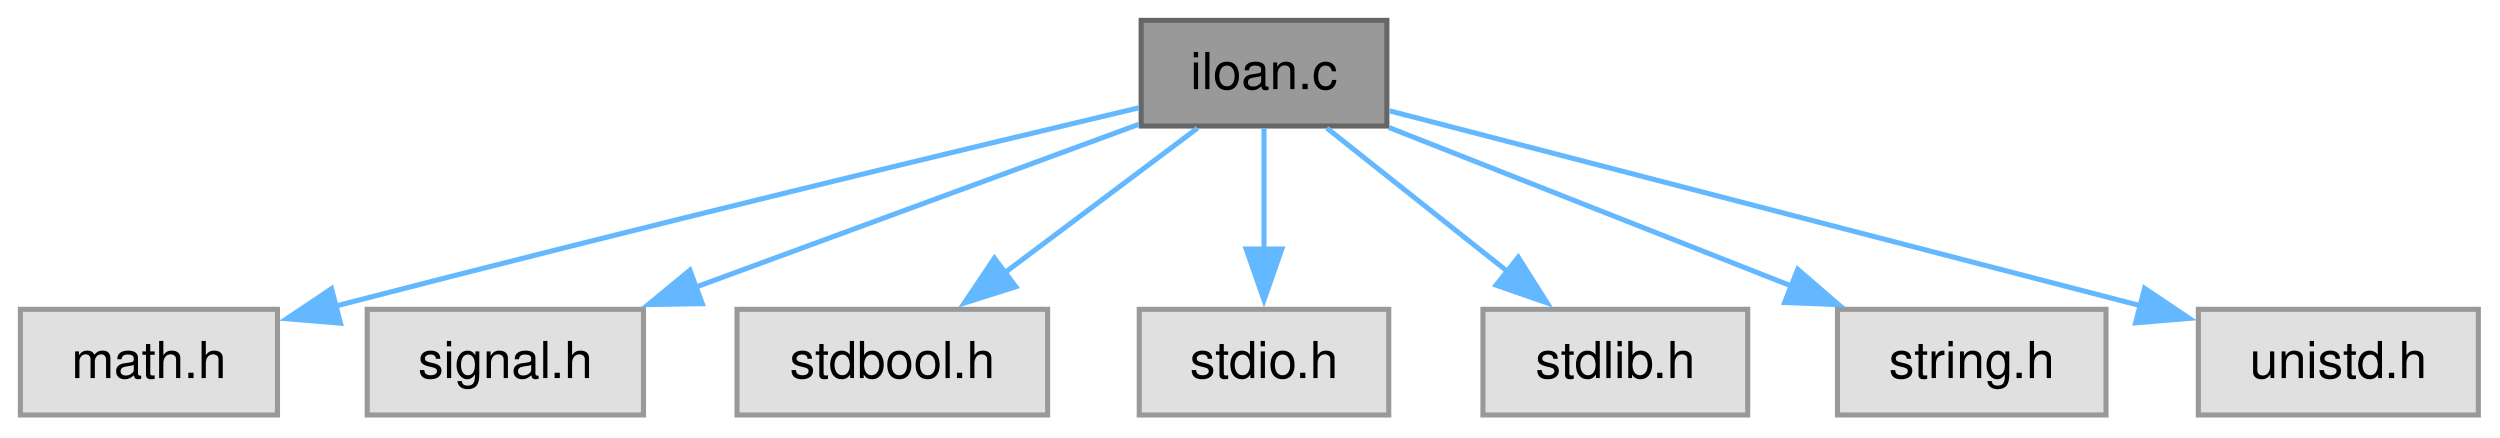
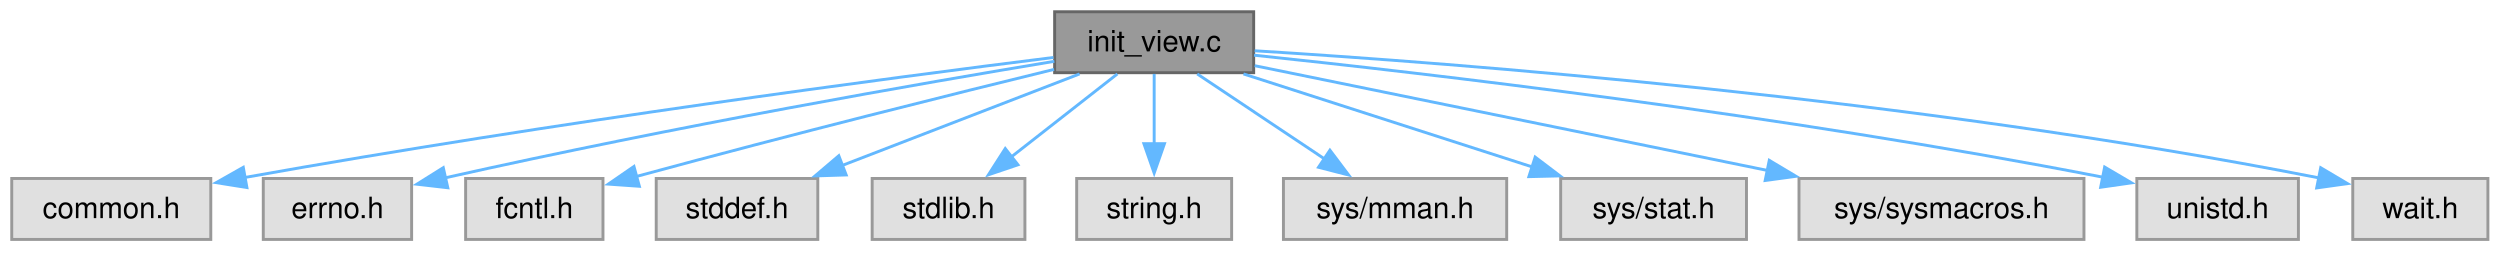
- <svg xmlns="http://www.w3.org/2000/svg" xmlns:xlink="http://www.w3.org/1999/xlink" width="491pt" height="86pt" viewBox="0.00 0.00 491.00 86.00">
+ <svg xmlns="http://www.w3.org/2000/svg" xmlns:xlink="http://www.w3.org/1999/xlink" width="851pt" height="86pt" viewBox="0.00 0.00 851.00 86.00">
  <g id="graph0" class="graph" transform="scale(1 1) rotate(0) translate(4 81.5)">
    <g id="Node000001" class="node">
      <g id="a_Node000001">
-         <a xlink:title="Installment Loan Calculator.">
-           <polygon fill="#999999" stroke="#666666" points="268.38,-77.5 220.12,-77.5 220.12,-56.75 268.38,-56.75 268.38,-77.5" />
-           <text xml:space="preserve" text-anchor="middle" x="244.25" y="-64" font-family="Helvetica,sans-Serif" font-size="10.00">iloan.c</text>
+         <a xlink:title="Initialize C-Menu View Screen IO and Input.">
+           <polygon fill="#999999" stroke="#666666" points="422.75,-77.5 355,-77.5 355,-56.75 422.75,-56.75 422.75,-77.5" />
+           <text xml:space="preserve" text-anchor="middle" x="388.88" y="-64" font-family="Helvetica,sans-Serif" font-size="10.00">init_view.c</text>
        </a>
      </g>
    </g>
    <g id="Node000002" class="node">
      <g id="a_Node000002">
        <a xlink:title=" ">
-           <polygon fill="#e0e0e0" stroke="#999999" points="50.5,-20.75 0,-20.75 0,0 50.5,0 50.5,-20.75" />
-           <text xml:space="preserve" text-anchor="middle" x="25.25" y="-7.25" font-family="Helvetica,sans-Serif" font-size="10.00">math.h</text>
+           <polygon fill="#e0e0e0" stroke="#999999" points="67.75,-20.75 0,-20.75 0,0 67.75,0 67.75,-20.75" />
+           <text xml:space="preserve" text-anchor="middle" x="33.88" y="-7.25" font-family="Helvetica,sans-Serif" font-size="10.00">common.h</text>
        </a>
      </g>
    </g>
    <g id="edge1_Node000001_Node000002" class="edge">
      <g id="a_edge1_Node000001_Node000002">
        <a xlink:title=" ">
-           <path fill="none" stroke="#63b8ff" d="M219.66,-60.33C186.1,-52.37 123.83,-37.42 61.64,-21.32" />
-           <polygon fill="#63b8ff" stroke="#63b8ff" points="62.87,-18.03 52.31,-18.9 61.11,-24.8 62.87,-18.03" />
+           <path fill="none" stroke="#63b8ff" d="M354.58,-61.94C298.97,-54.98 185.43,-40.05 79.33,-21.09" />
+           <polygon fill="#63b8ff" stroke="#63b8ff" points="80.05,-17.66 69.59,-19.33 78.81,-24.55 80.05,-17.66" />
        </a>
      </g>
    </g>
    <g id="Node000003" class="node">
      <g id="a_Node000003">
        <a xlink:title=" ">
-           <polygon fill="#e0e0e0" stroke="#999999" points="122.38,-20.75 68.12,-20.75 68.12,0 122.38,0 122.38,-20.75" />
-           <text xml:space="preserve" text-anchor="middle" x="95.25" y="-7.25" font-family="Helvetica,sans-Serif" font-size="10.00">signal.h</text>
+           <polygon fill="#e0e0e0" stroke="#999999" points="136.12,-20.75 85.62,-20.75 85.62,0 136.12,0 136.12,-20.75" />
+           <text xml:space="preserve" text-anchor="middle" x="110.88" y="-7.25" font-family="Helvetica,sans-Serif" font-size="10.00">errno.h</text>
        </a>
      </g>
    </g>
    <g id="edge2_Node000001_Node000003" class="edge">
      <g id="a_edge2_Node000001_Node000003">
        <a xlink:title=" ">
-           <path fill="none" stroke="#63b8ff" d="M219.65,-57.08C195.96,-48.38 159.83,-35.1 132.6,-25.1" />
-           <polygon fill="#63b8ff" stroke="#63b8ff" points="133.92,-21.86 123.32,-21.69 131.5,-28.43 133.92,-21.86" />
+           <path fill="none" stroke="#63b8ff" d="M354.9,-60.63C309.79,-53.15 227.42,-38.86 147.22,-20.9" />
+           <polygon fill="#63b8ff" stroke="#63b8ff" points="148.43,-17.59 137.91,-18.8 146.89,-24.42 148.43,-17.59" />
        </a>
      </g>
    </g>
    <g id="Node000004" class="node">
      <g id="a_Node000004">
        <a xlink:title=" ">
-           <polygon fill="#e0e0e0" stroke="#999999" points="201.75,-20.75 140.75,-20.75 140.75,0 201.75,0 201.75,-20.75" />
-           <text xml:space="preserve" text-anchor="middle" x="171.25" y="-7.25" font-family="Helvetica,sans-Serif" font-size="10.00">stdbool.h</text>
+           <polygon fill="#e0e0e0" stroke="#999999" points="201.25,-20.75 154.5,-20.75 154.5,0 201.25,0 201.25,-20.75" />
+           <text xml:space="preserve" text-anchor="middle" x="177.88" y="-7.25" font-family="Helvetica,sans-Serif" font-size="10.00">fcntl.h</text>
        </a>
      </g>
    </g>
    <g id="edge3_Node000001_Node000004" class="edge">
      <g id="a_edge3_Node000001_Node000004">
        <a xlink:title=" ">
-           <path fill="none" stroke="#63b8ff" d="M231.2,-56.34C220.61,-48.4 205.46,-37.03 193.03,-27.71" />
-           <polygon fill="#63b8ff" stroke="#63b8ff" points="195.5,-25.19 185.4,-21.99 191.3,-30.79 195.5,-25.19" />
+           <path fill="none" stroke="#63b8ff" d="M354.8,-57.88C320.96,-49.61 267.36,-36.28 212.58,-21.42" />
+           <polygon fill="#63b8ff" stroke="#63b8ff" points="213.64,-18.09 203.07,-18.83 211.8,-24.84 213.64,-18.09" />
        </a>
      </g>
    </g>
    <g id="Node000005" class="node">
      <g id="a_Node000005">
        <a xlink:title=" ">
-           <polygon fill="#e0e0e0" stroke="#999999" points="268.75,-20.75 219.75,-20.75 219.75,0 268.75,0 268.75,-20.75" />
-           <text xml:space="preserve" text-anchor="middle" x="244.25" y="-7.25" font-family="Helvetica,sans-Serif" font-size="10.00">stdio.h</text>
+           <polygon fill="#e0e0e0" stroke="#999999" points="274.38,-20.75 219.38,-20.75 219.38,0 274.38,0 274.38,-20.75" />
+           <text xml:space="preserve" text-anchor="middle" x="246.88" y="-7.25" font-family="Helvetica,sans-Serif" font-size="10.00">stddef.h</text>
        </a>
      </g>
    </g>
    <g id="edge4_Node000001_Node000005" class="edge">
      <g id="a_edge4_Node000001_Node000005">
        <a xlink:title=" ">
-           <path fill="none" stroke="#63b8ff" d="M244.25,-56.34C244.25,-49.72 244.25,-40.72 244.25,-32.52" />
-           <polygon fill="#63b8ff" stroke="#63b8ff" points="247.75,-32.59 244.25,-22.59 240.75,-32.59 247.75,-32.59" />
+           <path fill="none" stroke="#63b8ff" d="M363.49,-56.34C340.97,-47.66 307.85,-34.88 282.65,-25.17" />
+           <polygon fill="#63b8ff" stroke="#63b8ff" points="284.04,-21.95 273.45,-21.62 281.53,-28.49 284.04,-21.95" />
        </a>
      </g>
    </g>
    <g id="Node000006" class="node">
      <g id="a_Node000006">
        <a xlink:title=" ">
-           <polygon fill="#e0e0e0" stroke="#999999" points="339.25,-20.75 287.25,-20.75 287.25,0 339.25,0 339.25,-20.75" />
-           <text xml:space="preserve" text-anchor="middle" x="313.25" y="-7.25" font-family="Helvetica,sans-Serif" font-size="10.00">stdlib.h</text>
+           <polygon fill="#e0e0e0" stroke="#999999" points="344.88,-20.75 292.88,-20.75 292.88,0 344.88,0 344.88,-20.75" />
+           <text xml:space="preserve" text-anchor="middle" x="318.88" y="-7.25" font-family="Helvetica,sans-Serif" font-size="10.00">stdlib.h</text>
        </a>
      </g>
    </g>
    <g id="edge5_Node000001_Node000006" class="edge">
      <g id="a_edge5_Node000001_Node000006">
        <a xlink:title=" ">
-           <path fill="none" stroke="#63b8ff" d="M256.59,-56.34C266.5,-48.47 280.64,-37.25 292.31,-27.99" />
-           <polygon fill="#63b8ff" stroke="#63b8ff" points="294.18,-30.98 299.84,-22.02 289.83,-25.49 294.18,-30.98" />
+           <path fill="none" stroke="#63b8ff" d="M376.36,-56.34C366.31,-48.47 351.96,-37.25 340.12,-27.99" />
+           <polygon fill="#63b8ff" stroke="#63b8ff" points="342.51,-25.41 332.47,-22.01 338.19,-30.93 342.51,-25.41" />
        </a>
      </g>
    </g>
    <g id="Node000007" class="node">
      <g id="a_Node000007">
        <a xlink:title=" ">
-           <polygon fill="#e0e0e0" stroke="#999999" points="409.62,-20.75 356.88,-20.75 356.88,0 409.62,0 409.62,-20.75" />
-           <text xml:space="preserve" text-anchor="middle" x="383.25" y="-7.25" font-family="Helvetica,sans-Serif" font-size="10.00">string.h</text>
+           <polygon fill="#e0e0e0" stroke="#999999" points="415.25,-20.75 362.5,-20.75 362.5,0 415.25,0 415.25,-20.75" />
+           <text xml:space="preserve" text-anchor="middle" x="388.88" y="-7.25" font-family="Helvetica,sans-Serif" font-size="10.00">string.h</text>
        </a>
      </g>
    </g>
    <g id="edge6_Node000001_Node000007" class="edge">
      <g id="a_edge6_Node000001_Node000007">
        <a xlink:title=" ">
-           <path fill="none" stroke="#63b8ff" d="M268.78,-56.46C290.78,-47.8 323.31,-34.99 348.07,-25.23" />
-           <polygon fill="#63b8ff" stroke="#63b8ff" points="349.07,-28.6 357.09,-21.68 346.5,-22.09 349.07,-28.6" />
+           <path fill="none" stroke="#63b8ff" d="M388.88,-56.34C388.88,-49.72 388.88,-40.72 388.88,-32.52" />
+           <polygon fill="#63b8ff" stroke="#63b8ff" points="392.38,-32.59 388.88,-22.59 385.38,-32.59 392.38,-32.59" />
        </a>
      </g>
    </g>
    <g id="Node000008" class="node">
      <g id="a_Node000008">
        <a xlink:title=" ">
-           <polygon fill="#e0e0e0" stroke="#999999" points="482.75,-20.75 427.75,-20.75 427.75,0 482.75,0 482.75,-20.75" />
-           <text xml:space="preserve" text-anchor="middle" x="455.25" y="-7.25" font-family="Helvetica,sans-Serif" font-size="10.00">unistd.h</text>
+           <polygon fill="#e0e0e0" stroke="#999999" points="508.88,-20.75 432.88,-20.75 432.88,0 508.88,0 508.88,-20.75" />
+           <text xml:space="preserve" text-anchor="middle" x="470.88" y="-7.25" font-family="Helvetica,sans-Serif" font-size="10.00">sys/mman.h</text>
        </a>
      </g>
    </g>
    <g id="edge7_Node000001_Node000008" class="edge">
      <g id="a_edge7_Node000001_Node000008">
        <a xlink:title=" ">
-           <path fill="none" stroke="#63b8ff" d="M268.87,-59.74C305.19,-50.31 373.49,-32.59 416.55,-21.42" />
-           <polygon fill="#63b8ff" stroke="#63b8ff" points="417.19,-24.87 425.99,-18.97 415.43,-18.09 417.19,-24.87" />
+           <path fill="none" stroke="#63b8ff" d="M403.53,-56.34C415.55,-48.32 432.79,-36.81 446.81,-27.44" />
+           <polygon fill="#63b8ff" stroke="#63b8ff" points="448.71,-30.38 455.08,-21.92 444.82,-24.56 448.71,-30.38" />
+         </a>
+       </g>
+     </g>
+     <g id="Node000009" class="node">
+       <g id="a_Node000009">
+         <a xlink:title=" ">
+           <polygon fill="#e0e0e0" stroke="#999999" points="590.5,-20.75 527.25,-20.75 527.25,0 590.5,0 590.5,-20.75" />
+           <text xml:space="preserve" text-anchor="middle" x="558.88" y="-7.25" font-family="Helvetica,sans-Serif" font-size="10.00">sys/stat.h</text>
+         </a>
+       </g>
+     </g>
+     <g id="edge8_Node000001_Node000009" class="edge">
+       <g id="a_edge8_Node000001_Node000009">
+         <a xlink:title=" ">
+           <path fill="none" stroke="#63b8ff" d="M419.27,-56.34C446.74,-47.49 487.41,-34.39 517.78,-24.61" />
+           <polygon fill="#63b8ff" stroke="#63b8ff" points="518.57,-28.03 527.02,-21.63 516.43,-21.37 518.57,-28.03" />
+         </a>
+       </g>
+     </g>
+     <g id="Node000010" class="node">
+       <g id="a_Node000010">
+         <a xlink:title=" ">
+           <polygon fill="#e0e0e0" stroke="#999999" points="705.38,-20.75 608.38,-20.75 608.38,0 705.38,0 705.38,-20.75" />
+           <text xml:space="preserve" text-anchor="middle" x="656.88" y="-7.25" font-family="Helvetica,sans-Serif" font-size="10.00">sys/sysmacros.h</text>
+         </a>
+       </g>
+     </g>
+     <g id="edge9_Node000001_Node000010" class="edge">
+       <g id="a_edge9_Node000001_Node000010">
+         <a xlink:title=" ">
+           <path fill="none" stroke="#63b8ff" d="M423.09,-59.14C467.09,-50.15 544.21,-34.39 597.79,-23.45" />
+           <polygon fill="#63b8ff" stroke="#63b8ff" points="598.26,-26.92 607.36,-21.49 596.86,-20.06 598.26,-26.92" />
+         </a>
+       </g>
+     </g>
+     <g id="Node000011" class="node">
+       <g id="a_Node000011">
+         <a xlink:title=" ">
+           <polygon fill="#e0e0e0" stroke="#999999" points="778.38,-20.75 723.38,-20.75 723.38,0 778.38,0 778.38,-20.75" />
+           <text xml:space="preserve" text-anchor="middle" x="750.88" y="-7.25" font-family="Helvetica,sans-Serif" font-size="10.00">unistd.h</text>
+         </a>
+       </g>
+     </g>
+     <g id="edge10_Node000001_Node000011" class="edge">
+       <g id="a_edge10_Node000001_Node000011">
+         <a xlink:title=" ">
+           <path fill="none" stroke="#63b8ff" d="M422.88,-62.71C480.5,-56.64 601.13,-42.72 712,-21.15" />
+           <polygon fill="#63b8ff" stroke="#63b8ff" points="712.42,-24.63 721.56,-19.26 711.07,-17.76 712.42,-24.63" />
+         </a>
+       </g>
+     </g>
+     <g id="Node000012" class="node">
+       <g id="a_Node000012">
+         <a xlink:title=" ">
+           <polygon fill="#e0e0e0" stroke="#999999" points="842.88,-20.75 796.88,-20.75 796.88,0 842.88,0 842.88,-20.75" />
+           <text xml:space="preserve" text-anchor="middle" x="819.88" y="-7.25" font-family="Helvetica,sans-Serif" font-size="10.00">wait.h</text>
+         </a>
+       </g>
+     </g>
+     <g id="edge11_Node000001_Node000012" class="edge">
+       <g id="a_edge11_Node000001_Node000012">
+         <a xlink:title=" ">
+           <path fill="none" stroke="#63b8ff" d="M423.08,-64.22C490.62,-60.04 645.96,-48.32 785.29,-20.96" />
+           <polygon fill="#63b8ff" stroke="#63b8ff" points="785.97,-24.4 795.09,-19 784.6,-17.53 785.97,-24.4" />
        </a>
      </g>
    </g>
  </g>
</svg>
